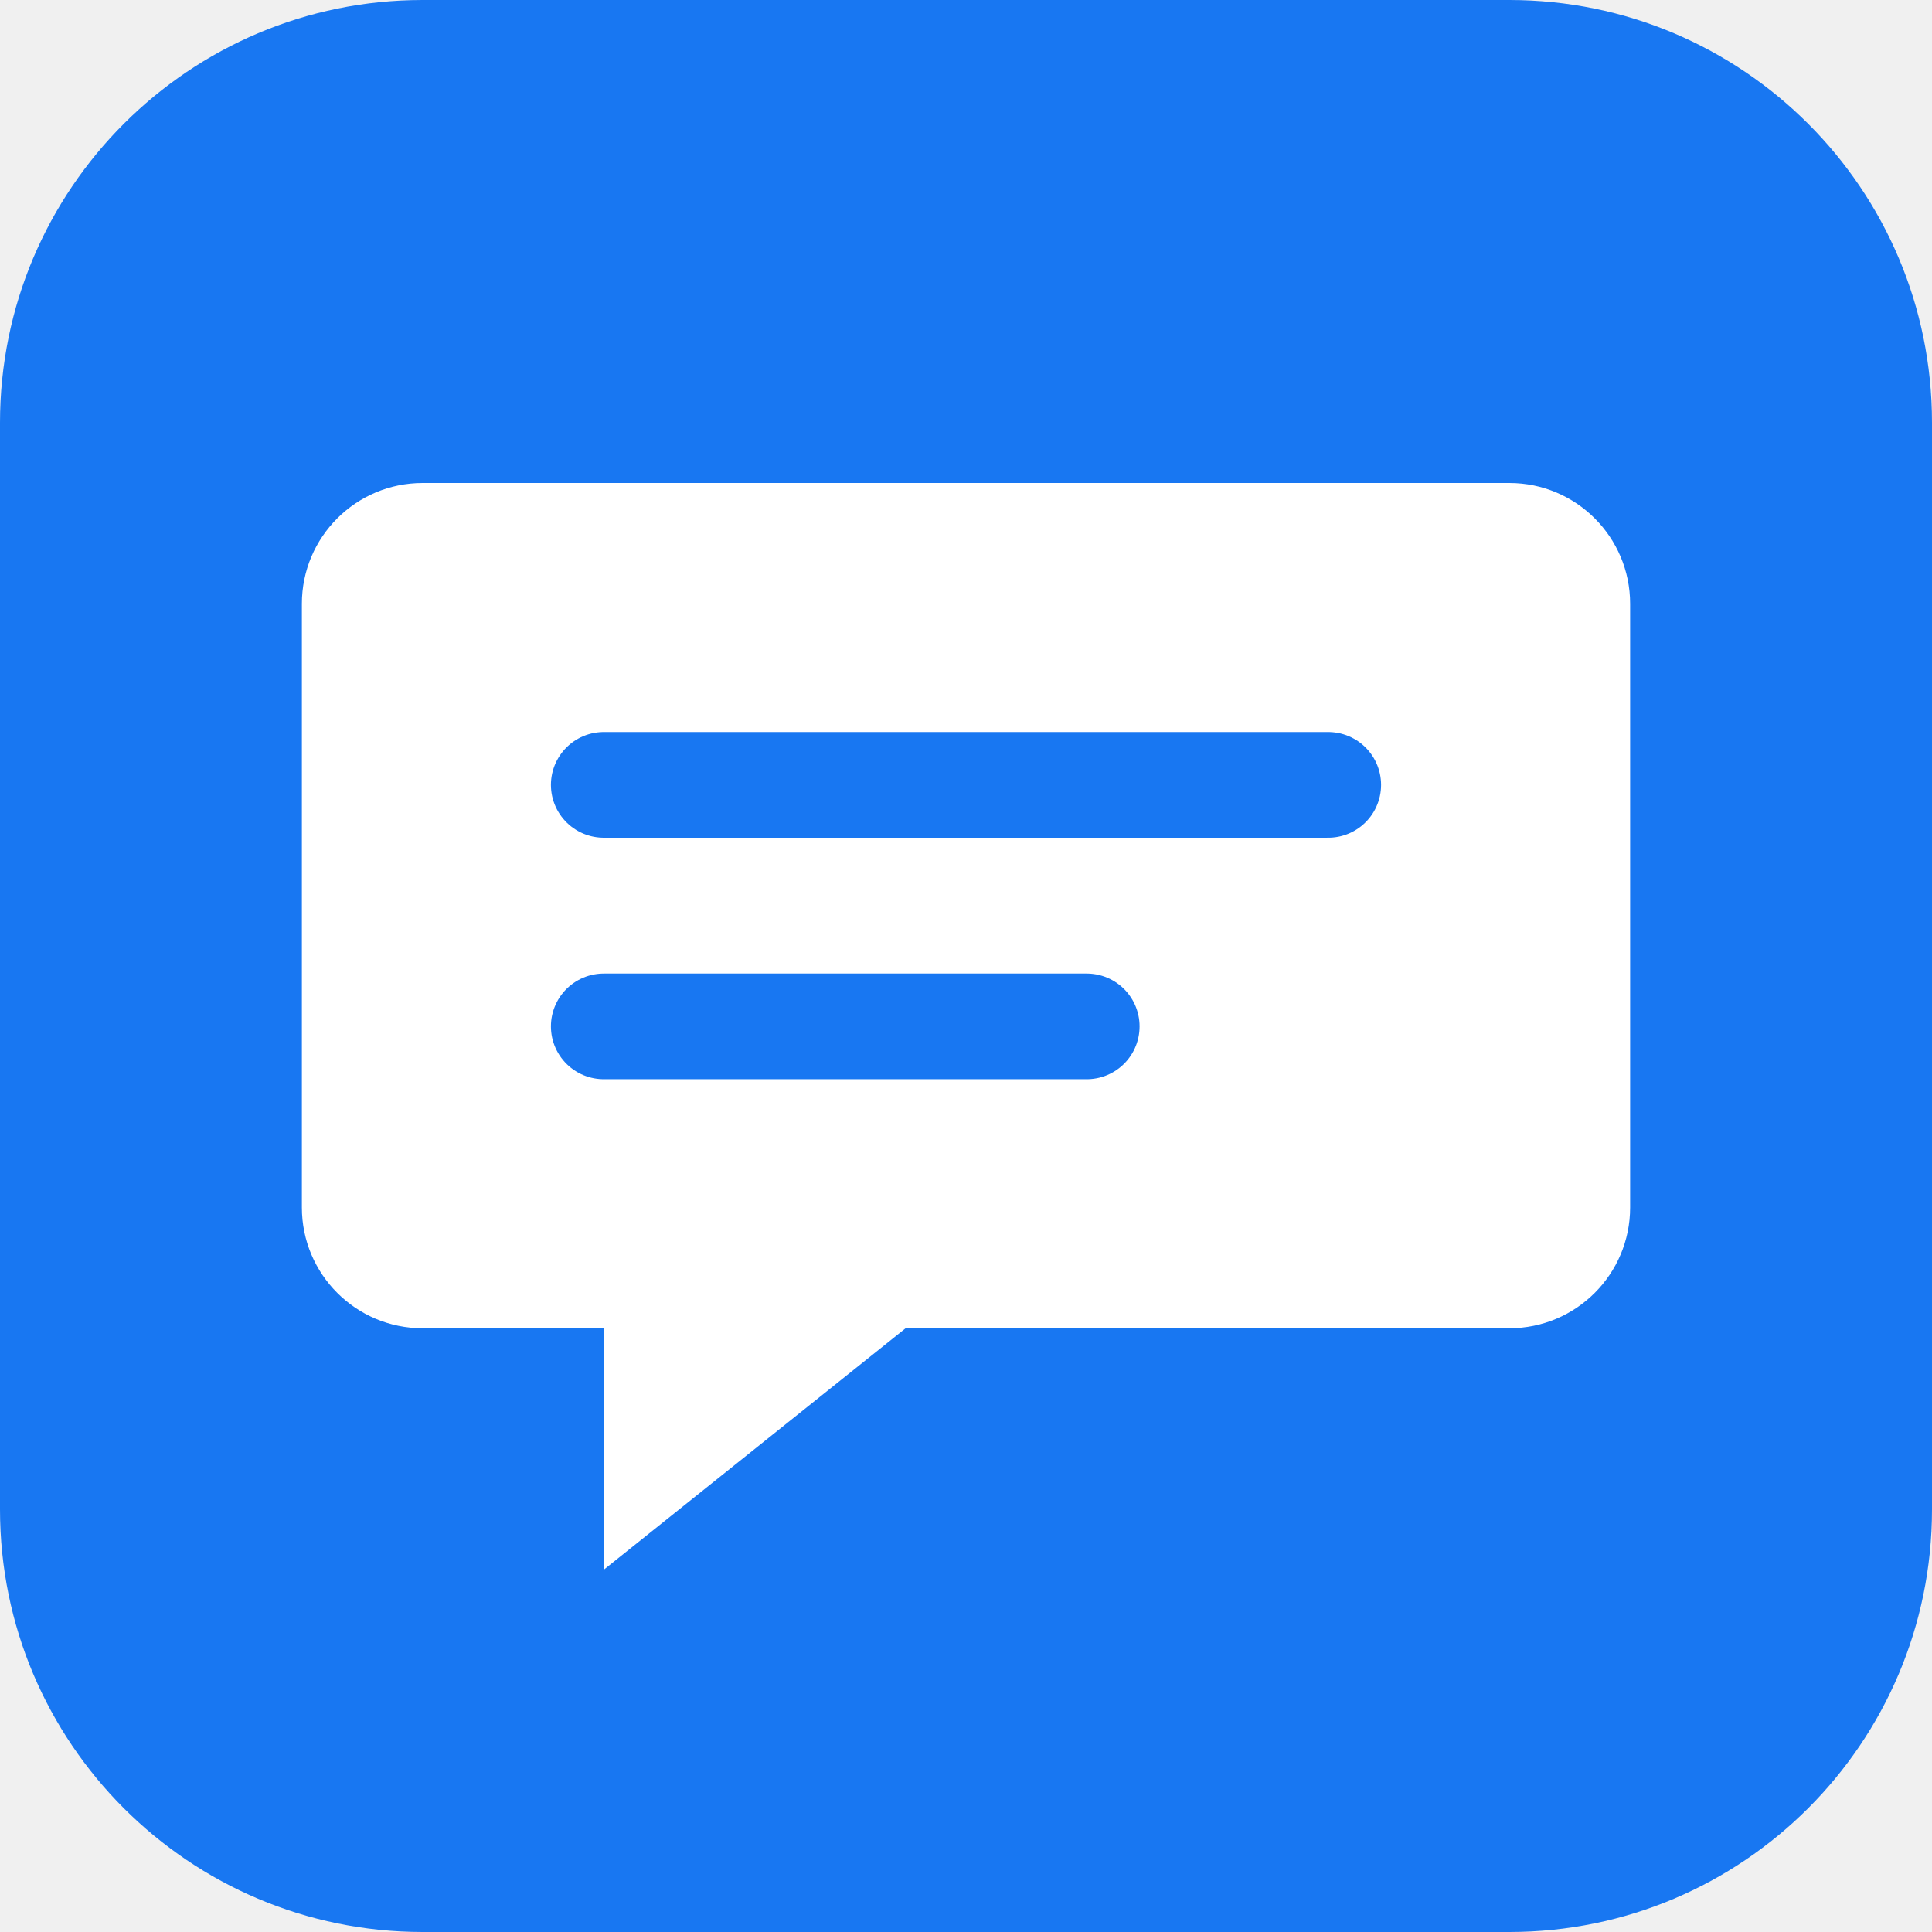
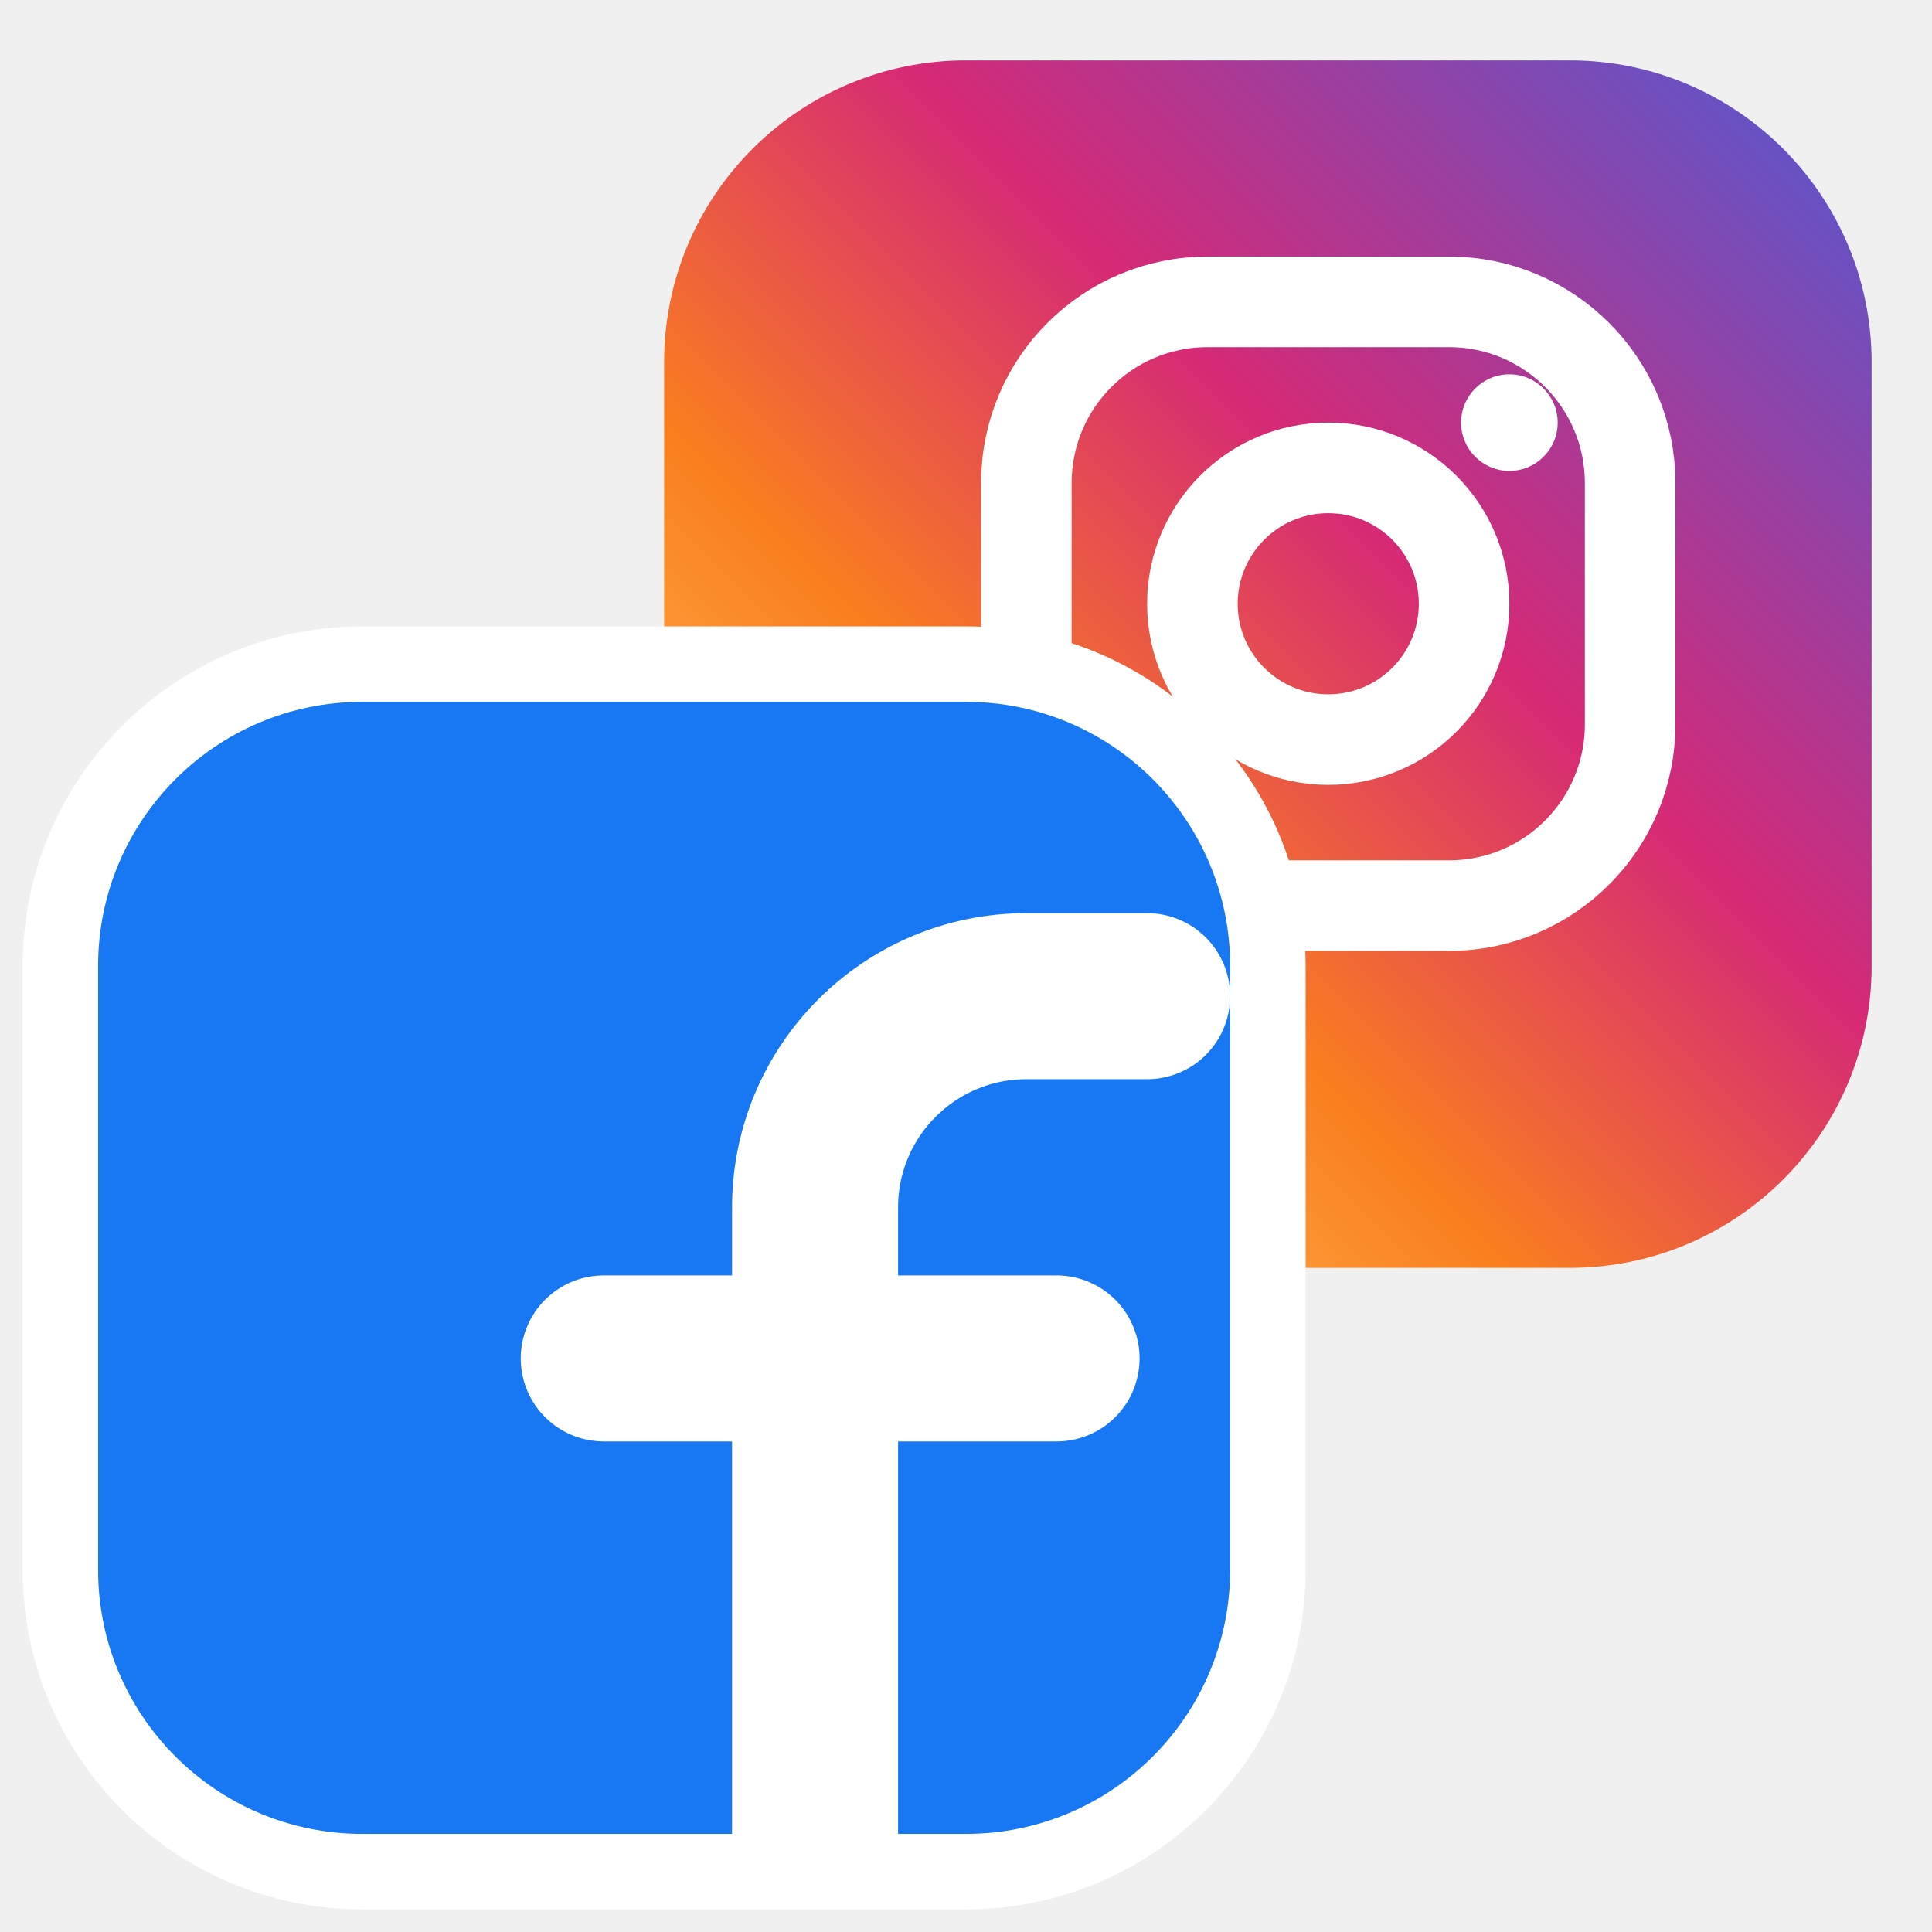
<svg xmlns="http://www.w3.org/2000/svg" viewBox="0 0 64 64">
-   <rect width="64" height="64" rx="14" fill="#1877F2" />
-   <path fill="#fff" d="M14 16h36a4 4 0 014 4v20a4 4 0 01-4 4H30l-10 8v-8h-6a4 4 0 01-4-4V20a4 4 0 014-4z" />
-   <path stroke="#1877F2" stroke-width="3.5" stroke-linecap="round" d="M20 26h24M20 34h16" />
+   <defs>
+     <linearGradient id="ig" x1="0" y1="1" x2="1" y2="0">
+       <stop offset="0" stop-color="#FEDA75" />
+       <stop offset=".35" stop-color="#FA7E1E" />
+       <stop offset=".6" stop-color="#D62976" />
+       <stop offset="1" stop-color="#4F5BD5" />
+     </linearGradient>
+     <clipPath id="fb">
+       <rect x="2" y="22" width="40" height="40" rx="10" />
+     </clipPath>
+   </defs>
+   <rect x="22" y="2" width="40" height="40" rx="10" fill="url(#ig)" />
+   <rect x="34" y="10" width="20" height="20" rx="6" fill="none" stroke="#fff" stroke-width="3" />
+   <circle cx="44" cy="20" r="4.5" fill="none" stroke="#fff" stroke-width="3" />
+   <circle cx="50" cy="14" r="1.6" fill="#fff" />
+   <rect x="2" y="22" width="40" height="40" rx="10" fill="#1877F2" stroke="#fff" stroke-width="2.5" />
+   <path clip-path="url(#fb)" d="M27 66V40a7 7 0 0 1 7-7h4M20 45h15" fill="none" stroke="#fff" stroke-width="5.5" stroke-linecap="round" />
</svg>
